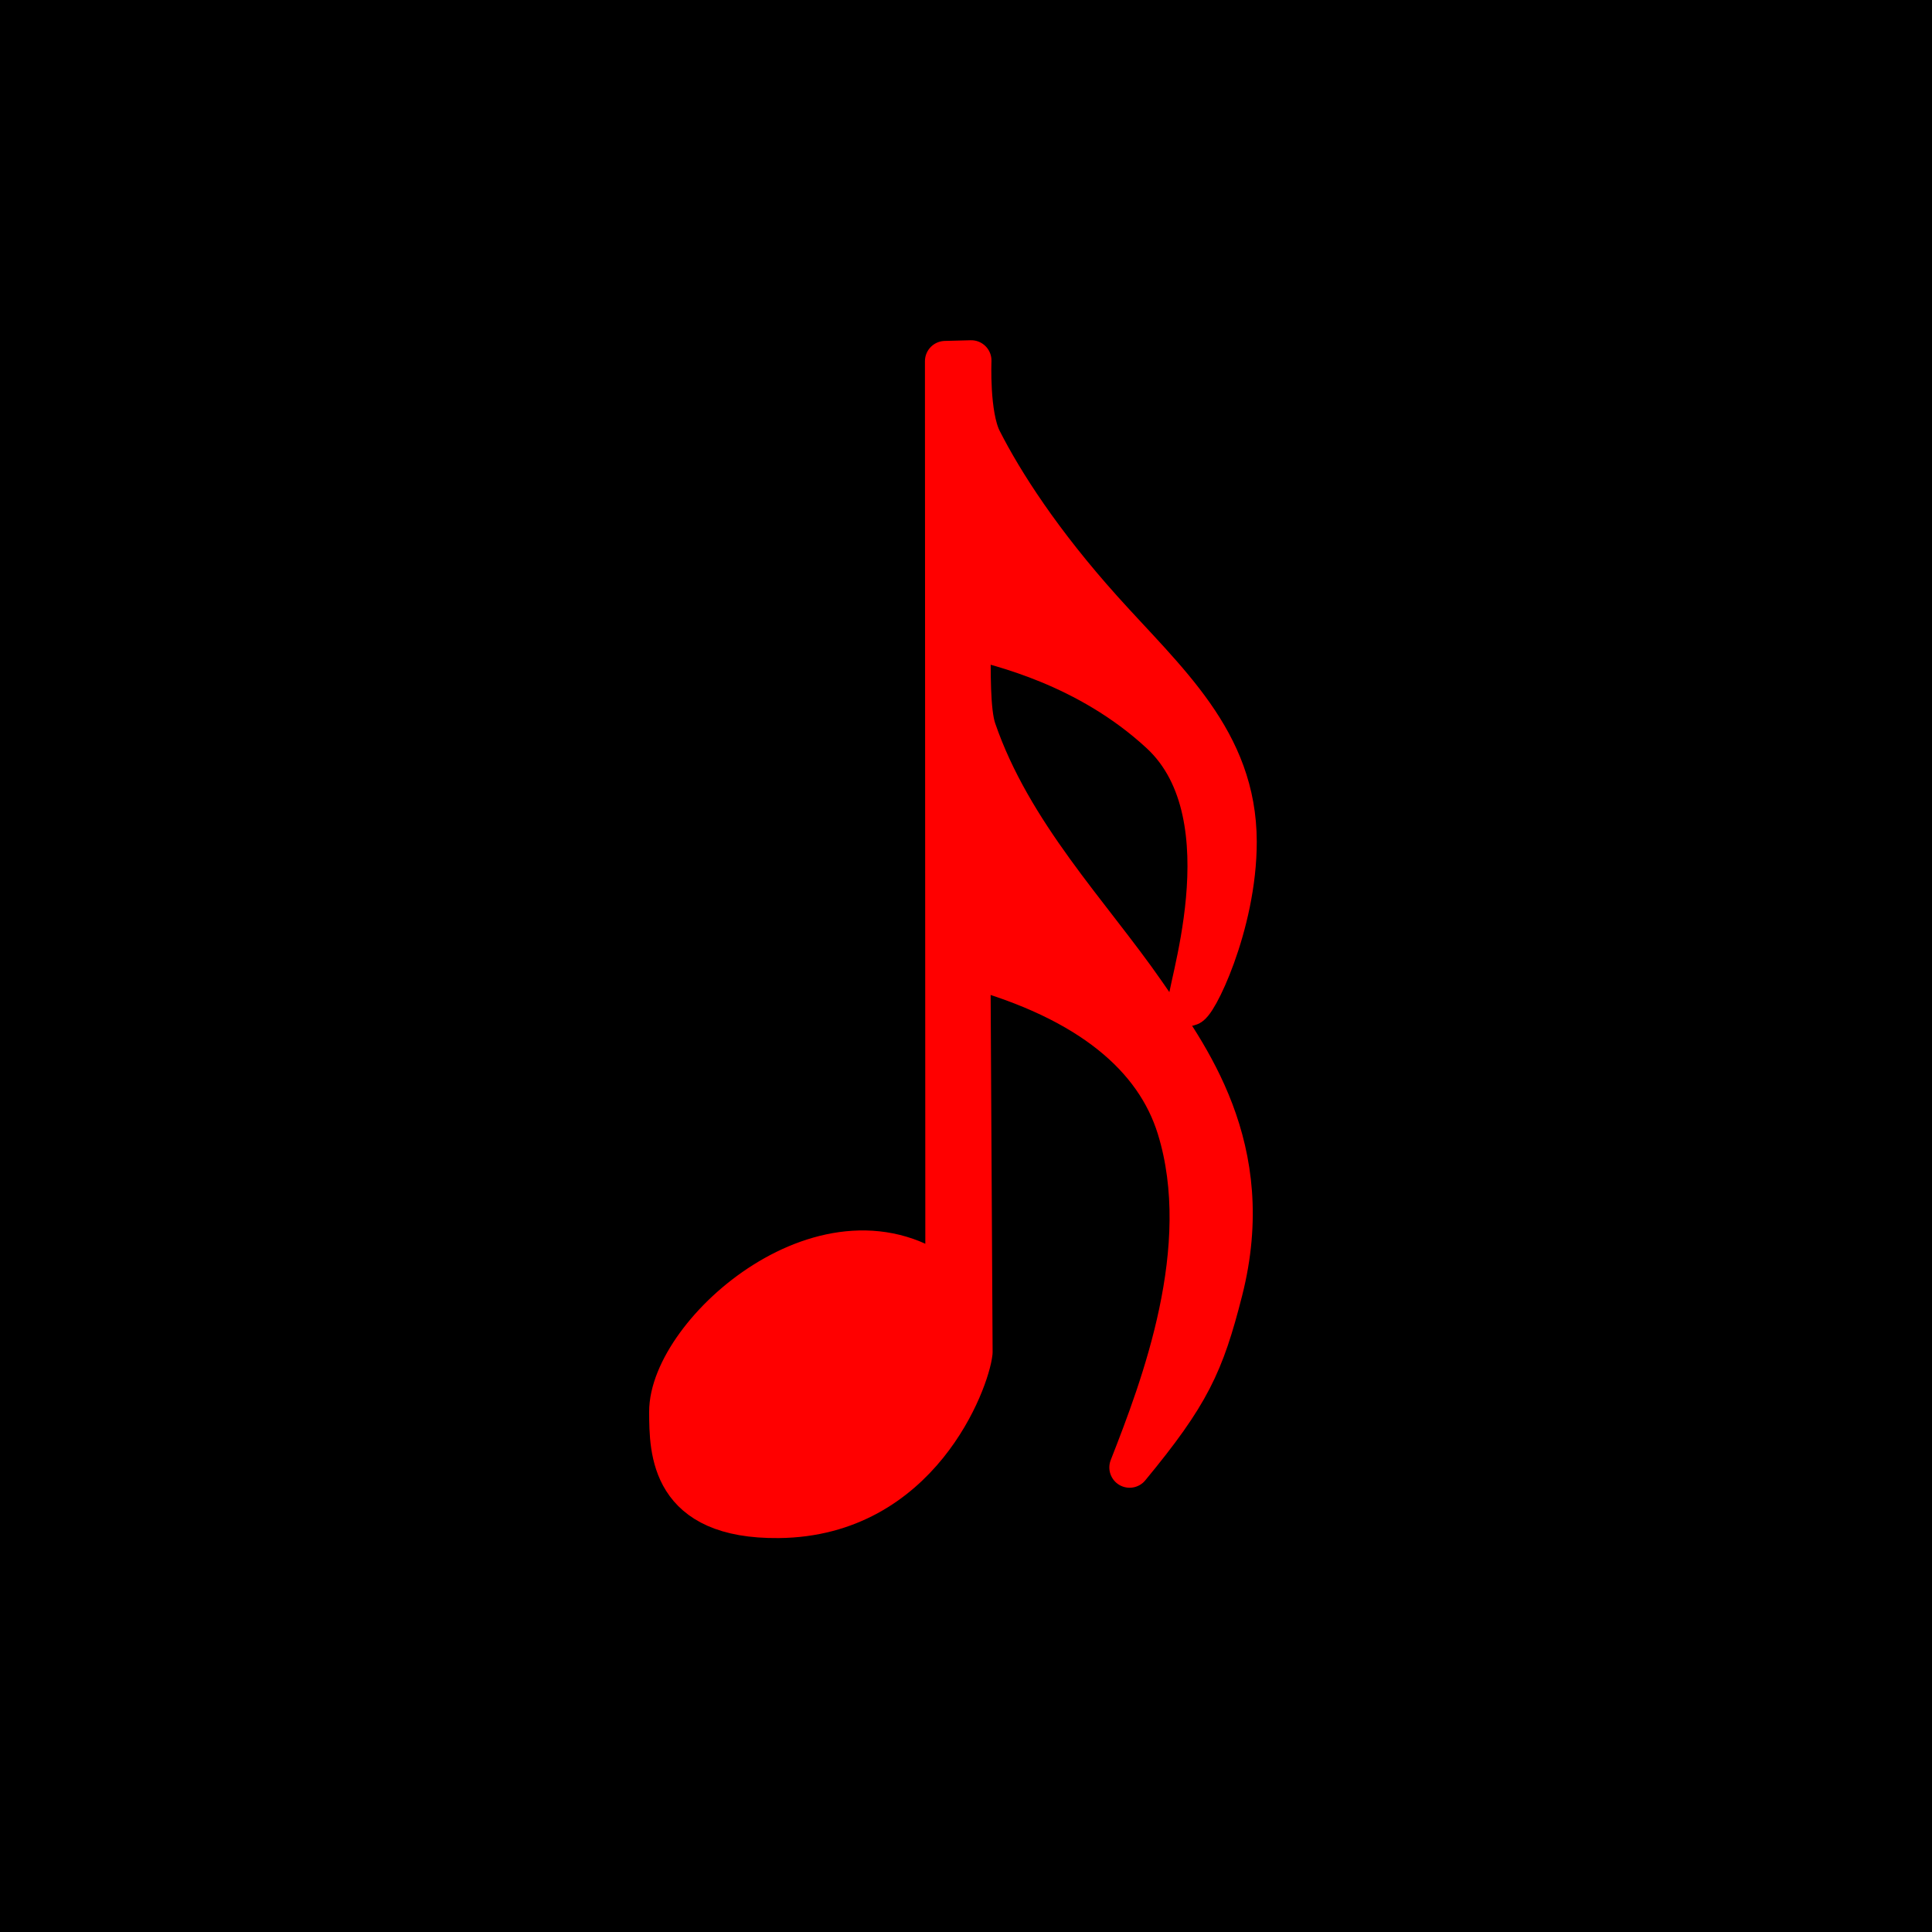
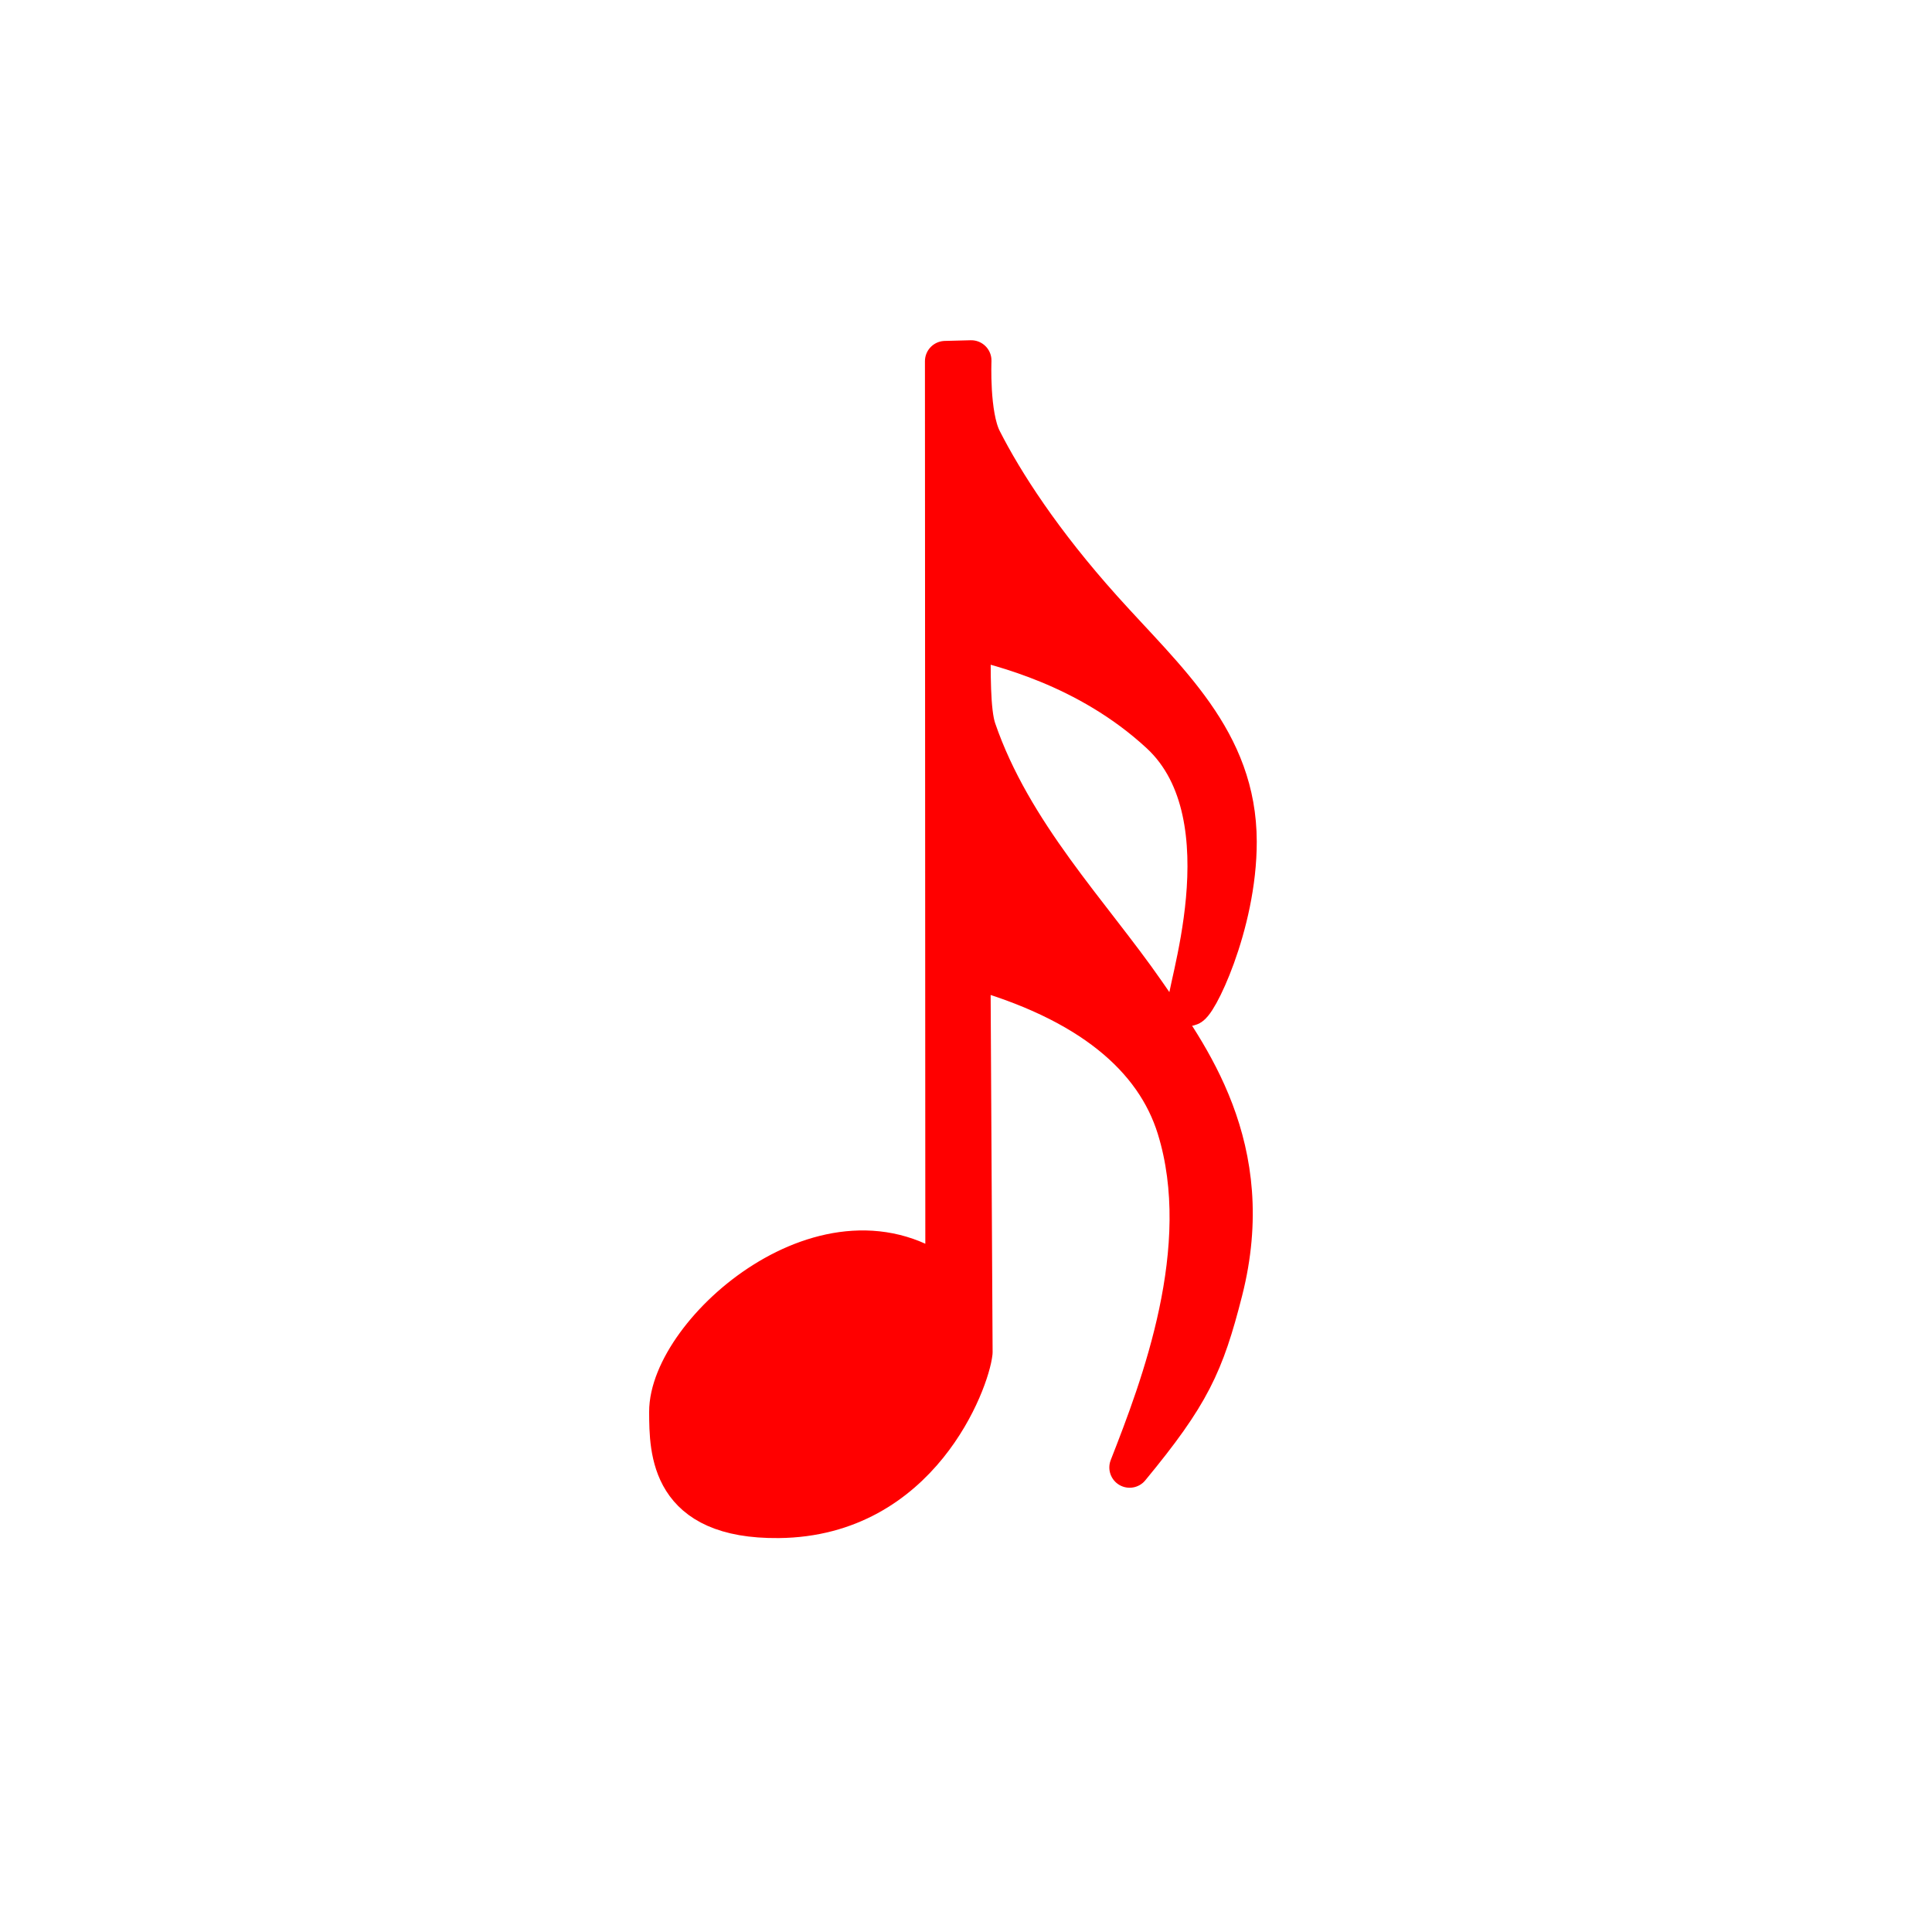
<svg xmlns="http://www.w3.org/2000/svg" viewBox="0 0 2000 2000">
-   <rect width="2000" height="2000" fill="#000000" />
  <path d="M978.495,373.916L1005.376,373.219C1005.376,373.219 1002.974,429.552 1016.041,455.339C1038.491,499.646 1078.154,561.198 1140.852,631.025C1207.691,705.464 1279.785,766.611 1279.991,871.187C1280.162,957.818 1236.738,1044.834 1230.405,1041.031C1223.704,1037.008 1295.407,846.164 1201.288,759.127C1125.456,689.001 1034.122,668.555 1004.605,660.889C1004.513,695.503 1003.852,736.596 1010.297,755.385C1047.274,863.194 1129.132,946.381 1185.533,1027.815C1229.577,1091.408 1303.149,1188.035 1265.479,1336.209C1246.124,1412.34 1231.812,1443.448 1169.376,1519.102C1201.686,1436.554 1257.137,1292.066 1218.633,1167.666C1196.089,1094.832 1128.493,1035.93 1004.351,1001.68L1006.548,1399.909C1003.493,1429.244 952.289,1569.778 806.004,1571.214C693.513,1572.319 693.169,1502.588 692.99,1461.72C692.626,1378.634 859.616,1231.322 978.904,1324.676L978.495,373.916Z" fill="#ff0000" fill-rule="evenodd" clip-rule="evenodd" stroke="#ff0000" stroke-linecap="round" stroke-linejoin="round" stroke-miterlimit="1.5" stroke-width="42" />
</svg>
